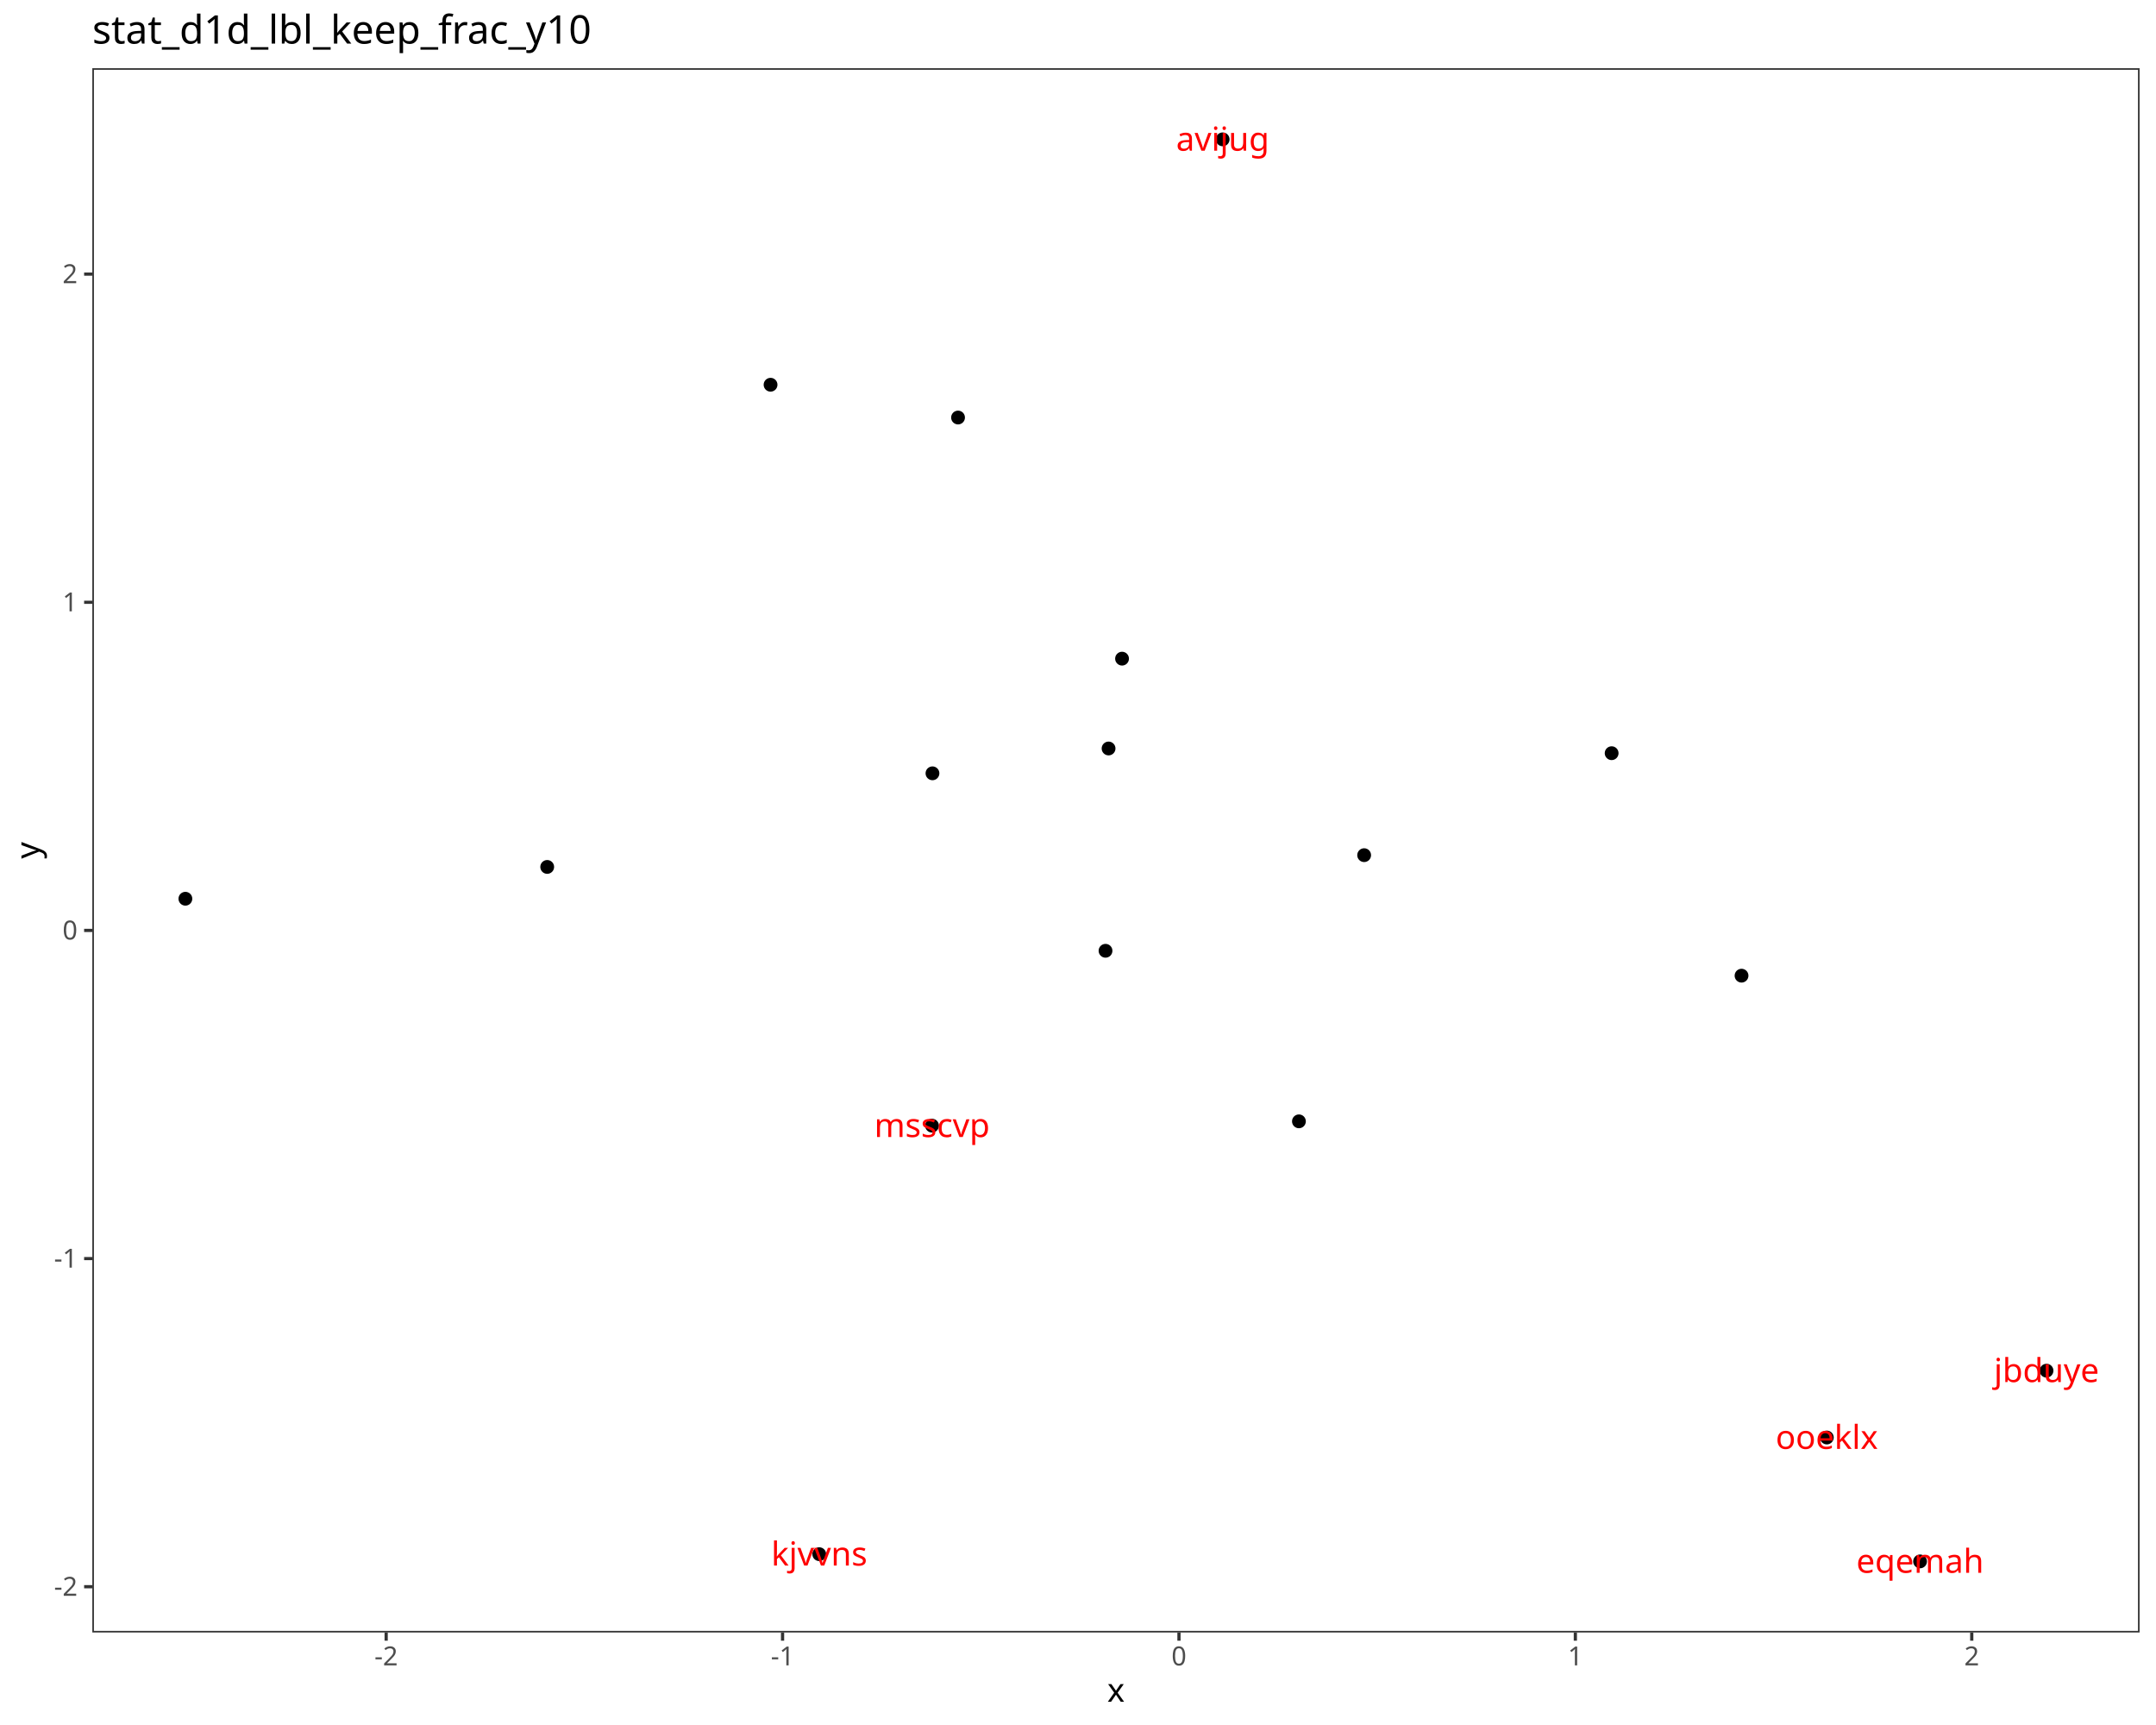
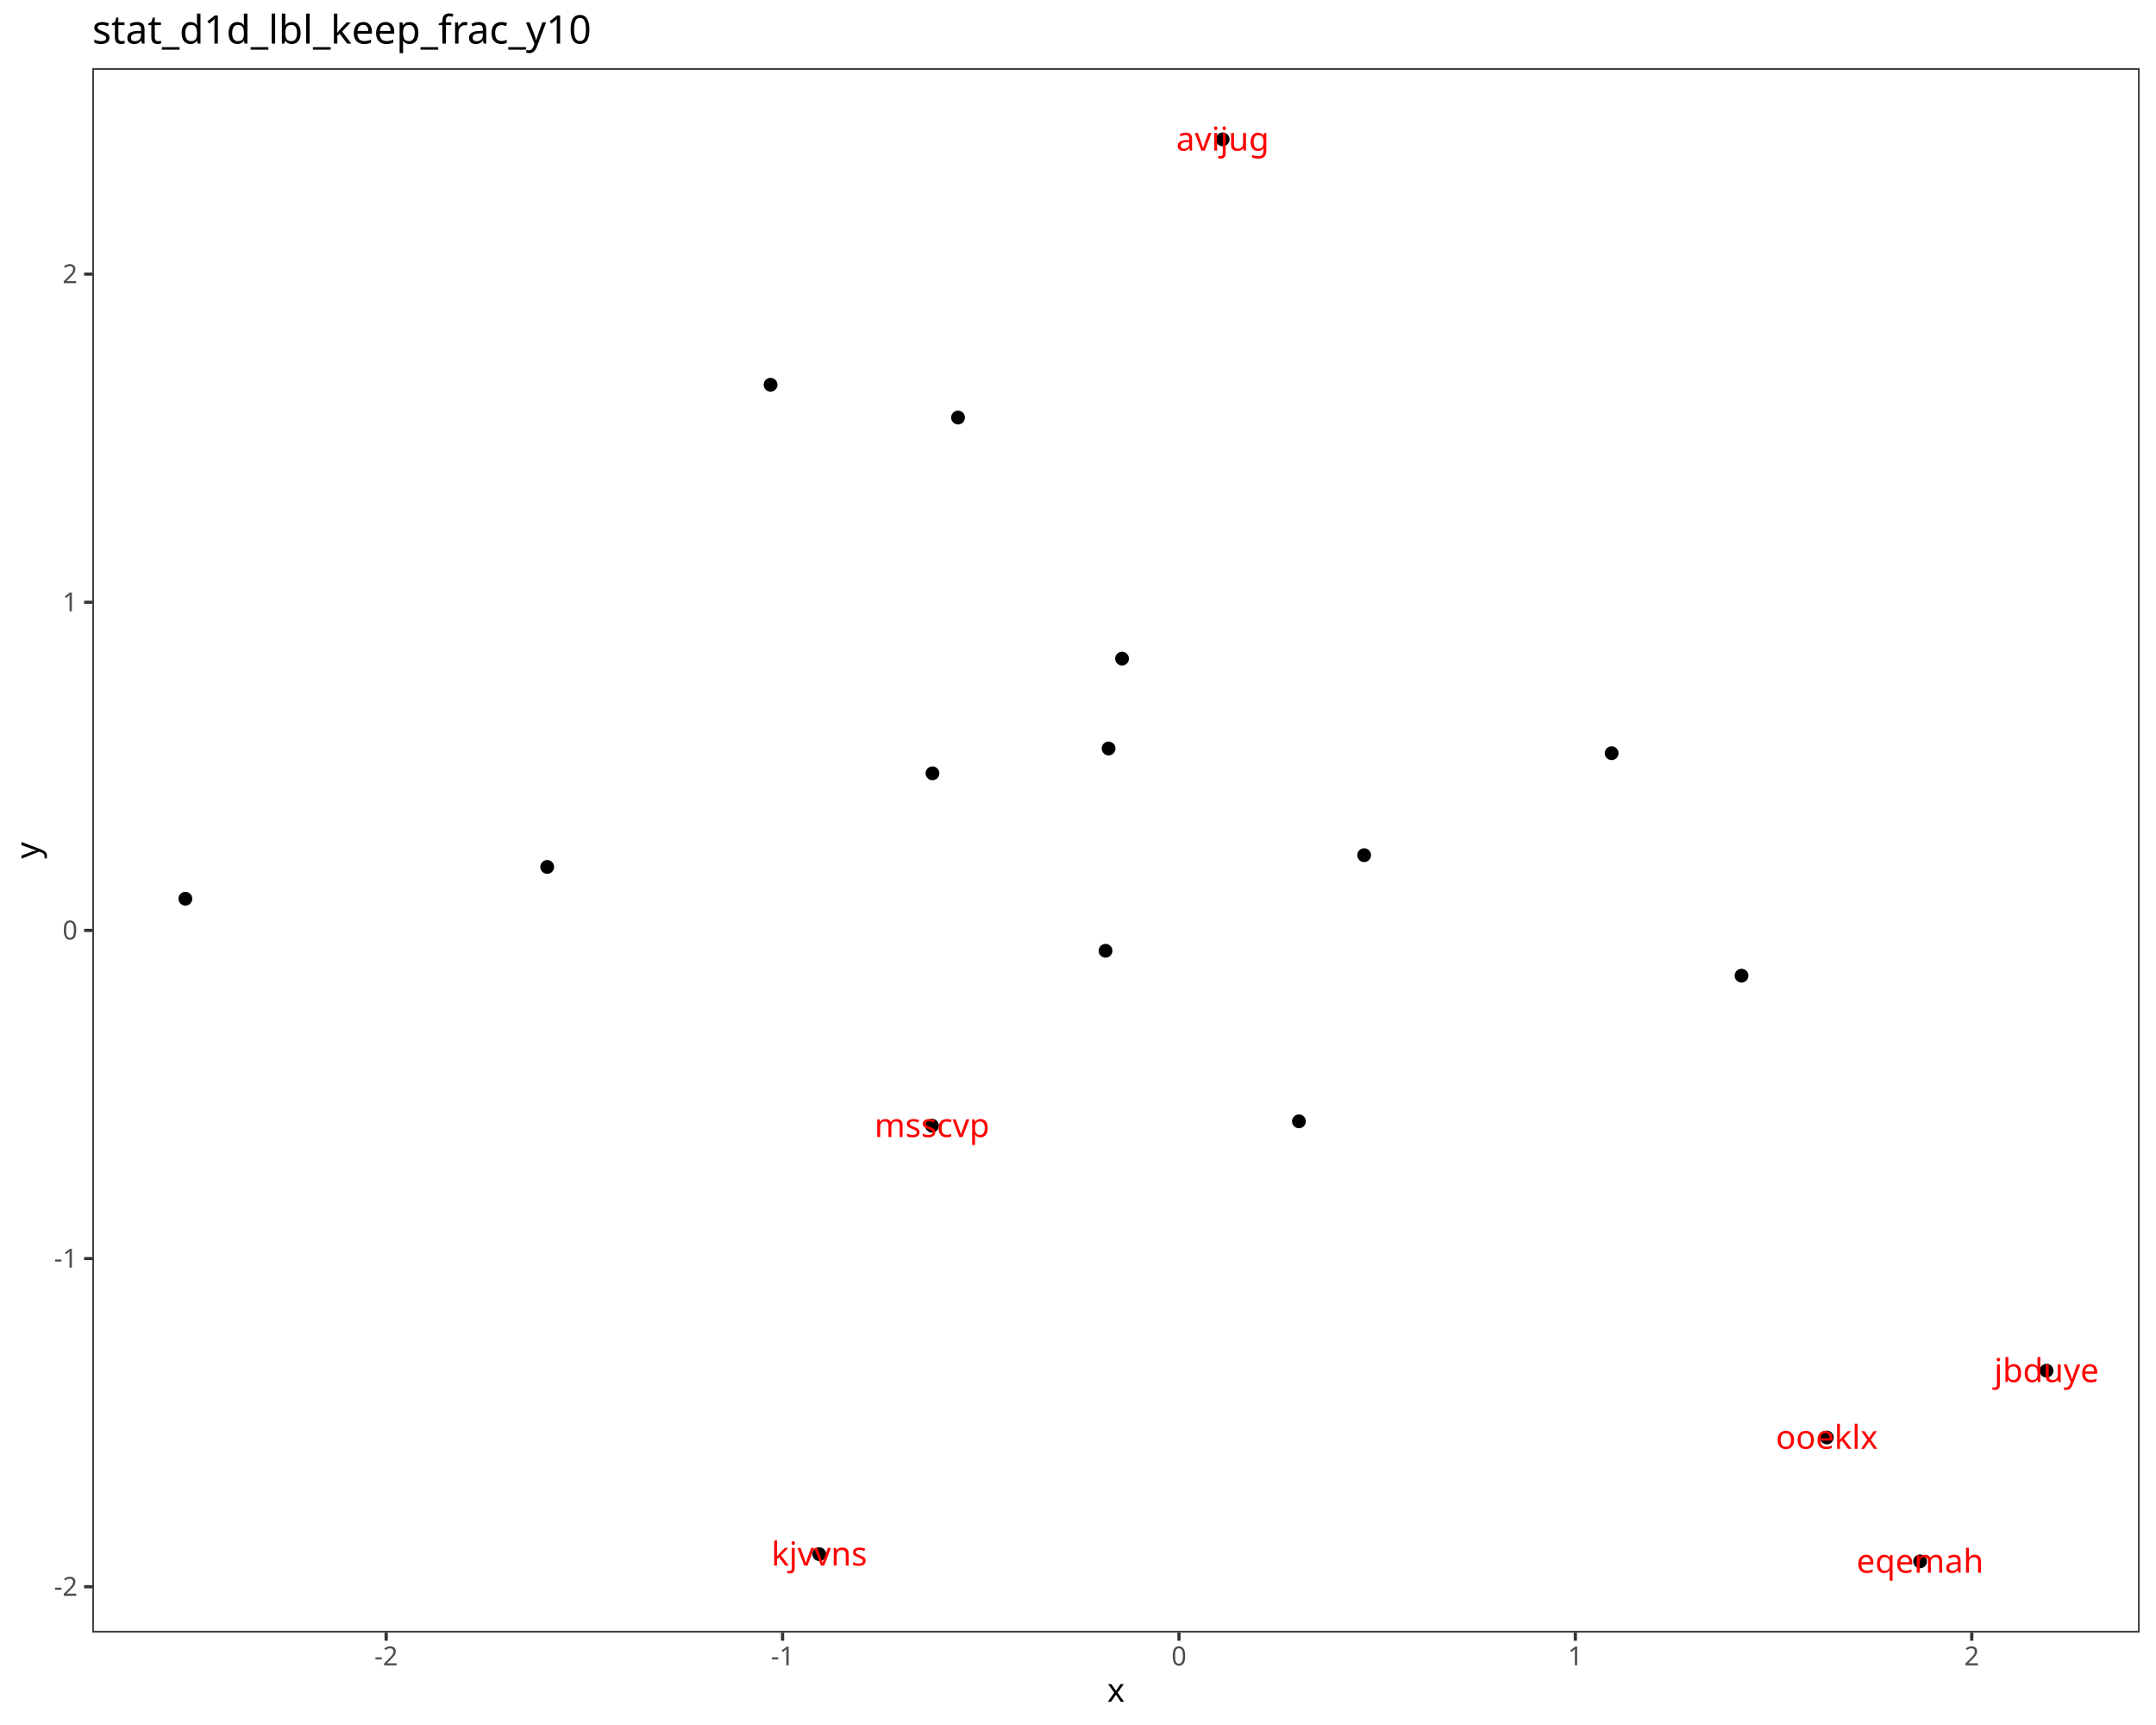
<svg xmlns="http://www.w3.org/2000/svg" class="svglite" data-engine-version="2.0" width="720.00pt" height="576.00pt" viewBox="0 0 720.00 576.00">
  <defs>
    <style type="text/css">
    .svglite line, .svglite polyline, .svglite polygon, .svglite path, .svglite rect, .svglite circle {
      fill: none;
      stroke: #000000;
      stroke-linecap: round;
      stroke-linejoin: round;
      stroke-miterlimit: 10.00;
    }
  </style>
  </defs>
  <rect width="100%" height="100%" style="stroke: none; fill: #FFFFFF;" />
  <defs>
    <clipPath id="cpMC4wMHw3MjAuMDB8MC4wMHw1NzYuMDA=">
      <rect x="0.00" y="0.00" width="720.00" height="576.00" />
    </clipPath>
  </defs>
  <g clip-path="url(#cpMC4wMHw3MjAuMDB8MC4wMHw1NzYuMDA=)">
    <rect x="0.00" y="0.00" width="720.00" height="576.00" style="stroke-width: 1.07; stroke: #FFFFFF; fill: #FFFFFF;" />
  </g>
  <defs>
    <clipPath id="cpMzAuODN8NzE0LjUyfDIyLjc4fDU0NS4xMQ==">
      <rect x="30.83" y="22.78" width="683.69" height="522.33" />
    </clipPath>
  </defs>
  <g clip-path="url(#cpMzAuODN8NzE0LjUyfDIyLjc4fDU0NS4xMQ==)">
    <rect x="30.83" y="22.78" width="683.69" height="522.33" style="stroke-width: 1.07; stroke: none; fill: #FFFFFF;" />
    <circle cx="683.44" cy="457.69" r="1.95" style="stroke-width: 0.71; fill: #000000;" />
    <circle cx="370.21" cy="249.93" r="1.95" style="stroke-width: 0.71; fill: #000000;" />
    <circle cx="369.19" cy="317.48" r="1.95" style="stroke-width: 0.71; fill: #000000;" />
    <circle cx="61.91" cy="300.10" r="1.95" style="stroke-width: 0.71; fill: #000000;" />
    <circle cx="319.94" cy="139.42" r="1.95" style="stroke-width: 0.71; fill: #000000;" />
    <circle cx="374.71" cy="219.93" r="1.95" style="stroke-width: 0.71; fill: #000000;" />
    <circle cx="538.21" cy="251.50" r="1.95" style="stroke-width: 0.71; fill: #000000;" />
    <circle cx="311.25" cy="375.87" r="1.95" style="stroke-width: 0.71; fill: #000000;" />
    <circle cx="273.59" cy="518.96" r="1.95" style="stroke-width: 0.71; fill: #000000;" />
    <circle cx="182.74" cy="289.48" r="1.95" style="stroke-width: 0.71; fill: #000000;" />
    <circle cx="433.78" cy="374.43" r="1.95" style="stroke-width: 0.71; fill: #000000;" />
    <circle cx="610.07" cy="480.00" r="1.95" style="stroke-width: 0.71; fill: #000000;" />
    <circle cx="311.40" cy="258.22" r="1.95" style="stroke-width: 0.71; fill: #000000;" />
    <circle cx="455.56" cy="285.55" r="1.95" style="stroke-width: 0.71; fill: #000000;" />
    <circle cx="581.59" cy="325.79" r="1.95" style="stroke-width: 0.71; fill: #000000;" />
    <circle cx="408.31" cy="46.53" r="1.95" style="stroke-width: 0.71; fill: #000000;" />
    <circle cx="641.21" cy="521.37" r="1.95" style="stroke-width: 0.71; fill: #000000;" />
    <circle cx="257.33" cy="128.47" r="1.95" style="stroke-width: 0.71; fill: #000000;" />
-     <text x="683.44" y="461.49" text-anchor="middle" style="font-size: 11.04px; fill: #FF0000; font-family: sans;" textLength="32.54px" lengthAdjust="spacingAndGlyphs">jbduye</text>
-     <text x="311.25" y="379.67" text-anchor="middle" style="font-size: 11.04px; fill: #FF0000; font-family: sans;" textLength="37.44px" lengthAdjust="spacingAndGlyphs">msscvp</text>
-     <text x="273.59" y="522.76" text-anchor="middle" style="font-size: 11.04px; fill: #FF0000; font-family: sans;" textLength="30.69px" lengthAdjust="spacingAndGlyphs">kjvvns</text>
-     <text x="610.07" y="483.80" text-anchor="middle" style="font-size: 11.04px; fill: #FF0000; font-family: sans;" textLength="31.92px" lengthAdjust="spacingAndGlyphs">ooeklx</text>
-     <text x="408.31" y="50.32" text-anchor="middle" style="font-size: 11.04px; fill: #FF0000; font-family: sans;" textLength="28.85px" lengthAdjust="spacingAndGlyphs">avijug</text>
-     <text x="641.21" y="525.17" text-anchor="middle" style="font-size: 11.04px; fill: #FF0000; font-family: sans;" textLength="39.90px" lengthAdjust="spacingAndGlyphs">eqemah</text>
+     <text x="683.44" y="461.48" text-anchor="middle" style="font-size: 11.00px; fill: #FF0000; font-family: sans;" textLength="32.42px" lengthAdjust="spacingAndGlyphs">jbduye</text>
+     <text x="311.25" y="379.66" text-anchor="middle" style="font-size: 11.00px; fill: #FF0000; font-family: sans;" textLength="37.30px" lengthAdjust="spacingAndGlyphs">msscvp</text>
+     <text x="273.59" y="522.75" text-anchor="middle" style="font-size: 11.00px; fill: #FF0000; font-family: sans;" textLength="30.58px" lengthAdjust="spacingAndGlyphs">kjvvns</text>
+     <text x="610.07" y="483.78" text-anchor="middle" style="font-size: 11.00px; fill: #FF0000; font-family: sans;" textLength="31.81px" lengthAdjust="spacingAndGlyphs">ooeklx</text>
+     <text x="408.31" y="50.31" text-anchor="middle" style="font-size: 11.00px; fill: #FF0000; font-family: sans;" textLength="28.74px" lengthAdjust="spacingAndGlyphs">avijug</text>
+     <text x="641.21" y="525.16" text-anchor="middle" style="font-size: 11.00px; fill: #FF0000; font-family: sans;" textLength="39.76px" lengthAdjust="spacingAndGlyphs">eqemah</text>
    <rect x="30.83" y="22.78" width="683.69" height="522.33" style="stroke-width: 1.07; stroke: #333333;" />
  </g>
  <g clip-path="url(#cpMC4wMHw3MjAuMDB8MC4wMHw1NzYuMDA=)">
    <text x="25.90" y="532.86" text-anchor="end" style="font-size: 8.80px; fill: #4D4D4D; font-family: sans;" textLength="7.82px" lengthAdjust="spacingAndGlyphs">-2</text>
    <text x="25.90" y="423.28" text-anchor="end" style="font-size: 8.80px; fill: #4D4D4D; font-family: sans;" textLength="7.82px" lengthAdjust="spacingAndGlyphs">-1</text>
    <text x="25.90" y="313.71" text-anchor="end" style="font-size: 8.80px; fill: #4D4D4D; font-family: sans;" textLength="4.89px" lengthAdjust="spacingAndGlyphs">0</text>
    <text x="25.90" y="204.13" text-anchor="end" style="font-size: 8.80px; fill: #4D4D4D; font-family: sans;" textLength="4.89px" lengthAdjust="spacingAndGlyphs">1</text>
    <text x="25.90" y="94.56" text-anchor="end" style="font-size: 8.80px; fill: #4D4D4D; font-family: sans;" textLength="4.89px" lengthAdjust="spacingAndGlyphs">2</text>
    <polyline points="28.09,529.83 30.83,529.83 " style="stroke-width: 1.07; stroke: #333333; stroke-linecap: butt;" />
    <polyline points="28.09,420.26 30.83,420.26 " style="stroke-width: 1.07; stroke: #333333; stroke-linecap: butt;" />
    <polyline points="28.09,310.68 30.83,310.68 " style="stroke-width: 1.07; stroke: #333333; stroke-linecap: butt;" />
    <polyline points="28.09,201.11 30.83,201.11 " style="stroke-width: 1.07; stroke: #333333; stroke-linecap: butt;" />
    <polyline points="28.09,91.53 30.83,91.53 " style="stroke-width: 1.07; stroke: #333333; stroke-linecap: butt;" />
    <polyline points="128.96,547.85 128.96,545.11 " style="stroke-width: 1.07; stroke: #333333; stroke-linecap: butt;" />
    <polyline points="261.34,547.85 261.34,545.11 " style="stroke-width: 1.07; stroke: #333333; stroke-linecap: butt;" />
    <polyline points="393.72,547.85 393.72,545.11 " style="stroke-width: 1.07; stroke: #333333; stroke-linecap: butt;" />
    <polyline points="526.09,547.85 526.09,545.11 " style="stroke-width: 1.07; stroke: #333333; stroke-linecap: butt;" />
    <polyline points="658.47,547.85 658.47,545.11 " style="stroke-width: 1.07; stroke: #333333; stroke-linecap: butt;" />
    <text x="128.96" y="556.10" text-anchor="middle" style="font-size: 8.80px; fill: #4D4D4D; font-family: sans;" textLength="7.82px" lengthAdjust="spacingAndGlyphs">-2</text>
    <text x="261.34" y="556.10" text-anchor="middle" style="font-size: 8.80px; fill: #4D4D4D; font-family: sans;" textLength="7.82px" lengthAdjust="spacingAndGlyphs">-1</text>
    <text x="393.72" y="556.10" text-anchor="middle" style="font-size: 8.80px; fill: #4D4D4D; font-family: sans;" textLength="4.89px" lengthAdjust="spacingAndGlyphs">0</text>
    <text x="526.09" y="556.10" text-anchor="middle" style="font-size: 8.80px; fill: #4D4D4D; font-family: sans;" textLength="4.89px" lengthAdjust="spacingAndGlyphs">1</text>
    <text x="658.47" y="556.10" text-anchor="middle" style="font-size: 8.80px; fill: #4D4D4D; font-family: sans;" textLength="4.89px" lengthAdjust="spacingAndGlyphs">2</text>
    <text x="372.67" y="568.24" text-anchor="middle" style="font-size: 11.00px; font-family: sans;" textLength="5.50px" lengthAdjust="spacingAndGlyphs">x</text>
    <text transform="translate(13.05,283.95) rotate(-90)" text-anchor="middle" style="font-size: 11.00px; font-family: sans;" textLength="5.50px" lengthAdjust="spacingAndGlyphs">y</text>
    <text x="30.83" y="14.56" style="font-size: 13.20px; font-family: sans;" textLength="165.15px" lengthAdjust="spacingAndGlyphs">stat_d1d_lbl_keep_frac_y10</text>
  </g>
</svg>
